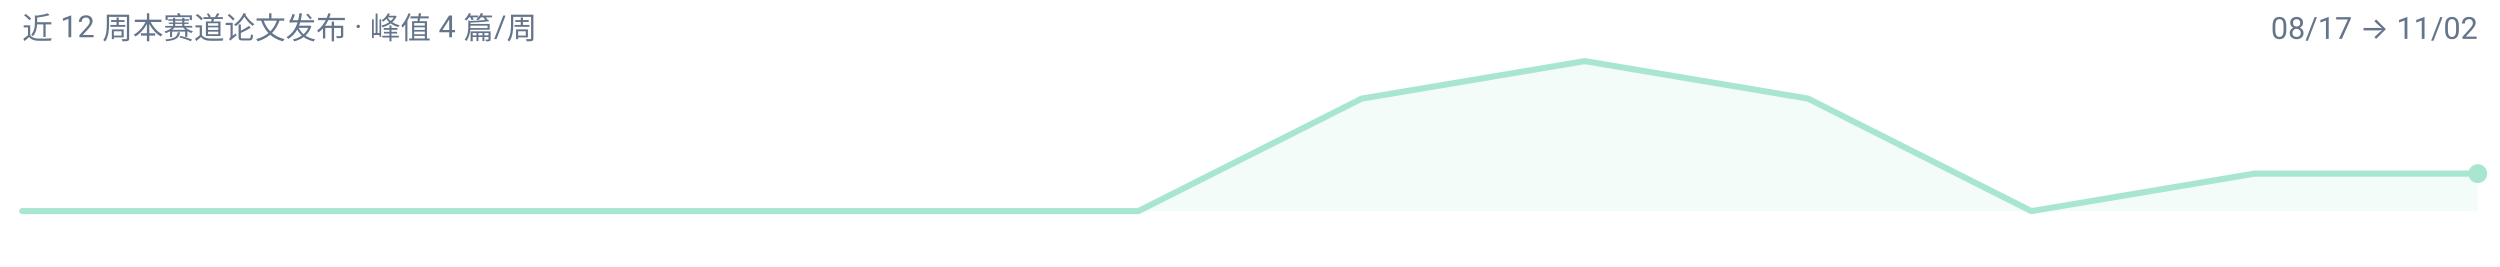
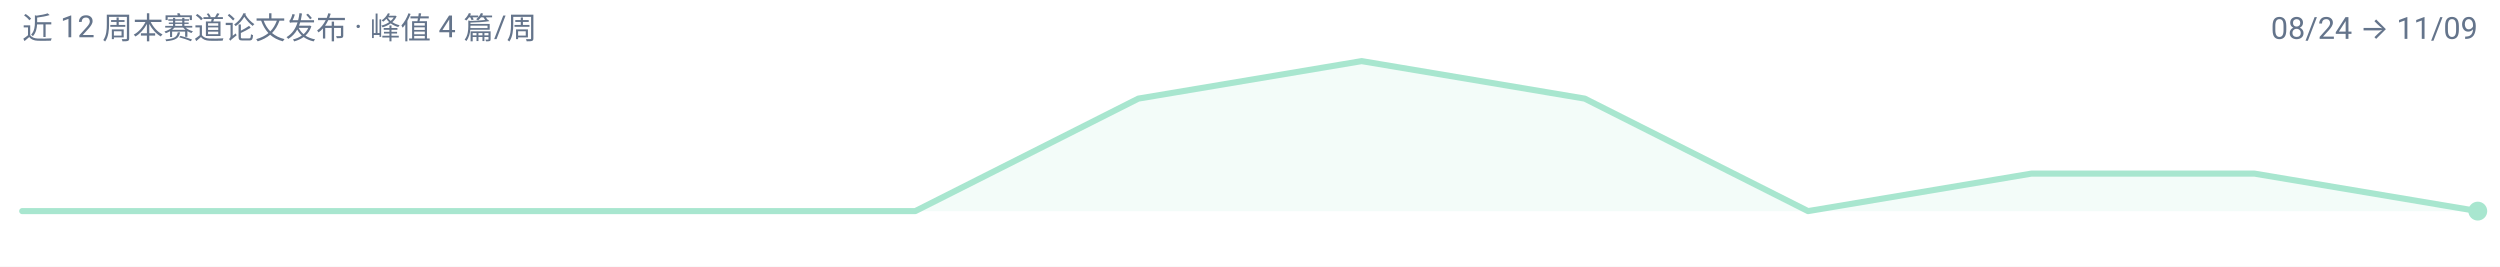
<svg xmlns="http://www.w3.org/2000/svg" width="900" height="96" viewBox="0 0 900 96" role="img" aria-label="any-to-any 周度趋势">
  <rect width="900" height="96" fill="#FFFFFF" />
  <g font-family="-apple-system, BlinkMacSystemFont, 'Segoe UI', 'Noto Sans SC', 'PingFang SC', 'Microsoft YaHei', Roboto, sans-serif">
-     <path d="M 8.0,76.0 L 8.0,76.0 L 88.4,76.0 L 168.7,76.0 L 249.1,76.0 L 329.5,76.0 L 409.8,76.0 L 490.2,35.5 L 570.5,22.0 L 650.9,35.5 L 731.3,76.0 L 811.6,62.5 L 892.0,62.5 L 892.0,76.0 Z" fill="#A8E6CF" fill-opacity="0.14" />
-     <path d="M 8.0,76.0 L 88.4,76.0 L 168.7,76.0 L 249.1,76.0 L 329.5,76.0 L 409.8,76.0 L 490.2,35.5 L 570.5,22.0 L 650.9,35.5 L 731.3,76.0 L 811.6,62.5 L 892.0,62.5" fill="none" stroke="#A8E6CF" stroke-width="2.2" stroke-linejoin="round" stroke-linecap="round" />
-     <circle cx="892.0" cy="62.5" r="3.4" fill="#A8E6CF" />
+     <path d="M 8.0,76.0 L 8.0,76.0 L 88.4,76.0 L 168.7,76.0 L 249.1,76.0 L 329.5,76.0 L 409.8,35.5 L 490.2,22.0 L 570.5,35.5 L 650.9,76.0 L 731.3,62.5 L 811.6,62.5 L 892.0,76.0 L 892.0,76.0 Z" fill="#A8E6CF" fill-opacity="0.14" />
+     <path d="M 8.0,76.0 L 88.4,76.0 L 168.7,76.0 L 249.1,76.0 L 329.5,76.0 L 409.8,35.5 L 490.2,22.0 L 570.5,35.5 L 650.9,76.0 L 731.3,62.5 L 811.6,62.5 L 892.0,76.0" fill="none" stroke="#A8E6CF" stroke-width="2.2" stroke-linejoin="round" stroke-linecap="round" />
+     <circle cx="892.0" cy="76.0" r="3.4" fill="#A8E6CF" />
    <text x="8" y="14" font-size="11" fill="#64748B">近 12 周本赛道论文发布 · 峰值 4 篇/周</text>
-     <text x="892" y="14" font-size="11" text-anchor="end" fill="#64748B">08/17 → 11/02</text>
+     <text x="892" y="14" font-size="11" text-anchor="end" fill="#64748B">08/24 → 11/09</text>
  </g>
</svg>
